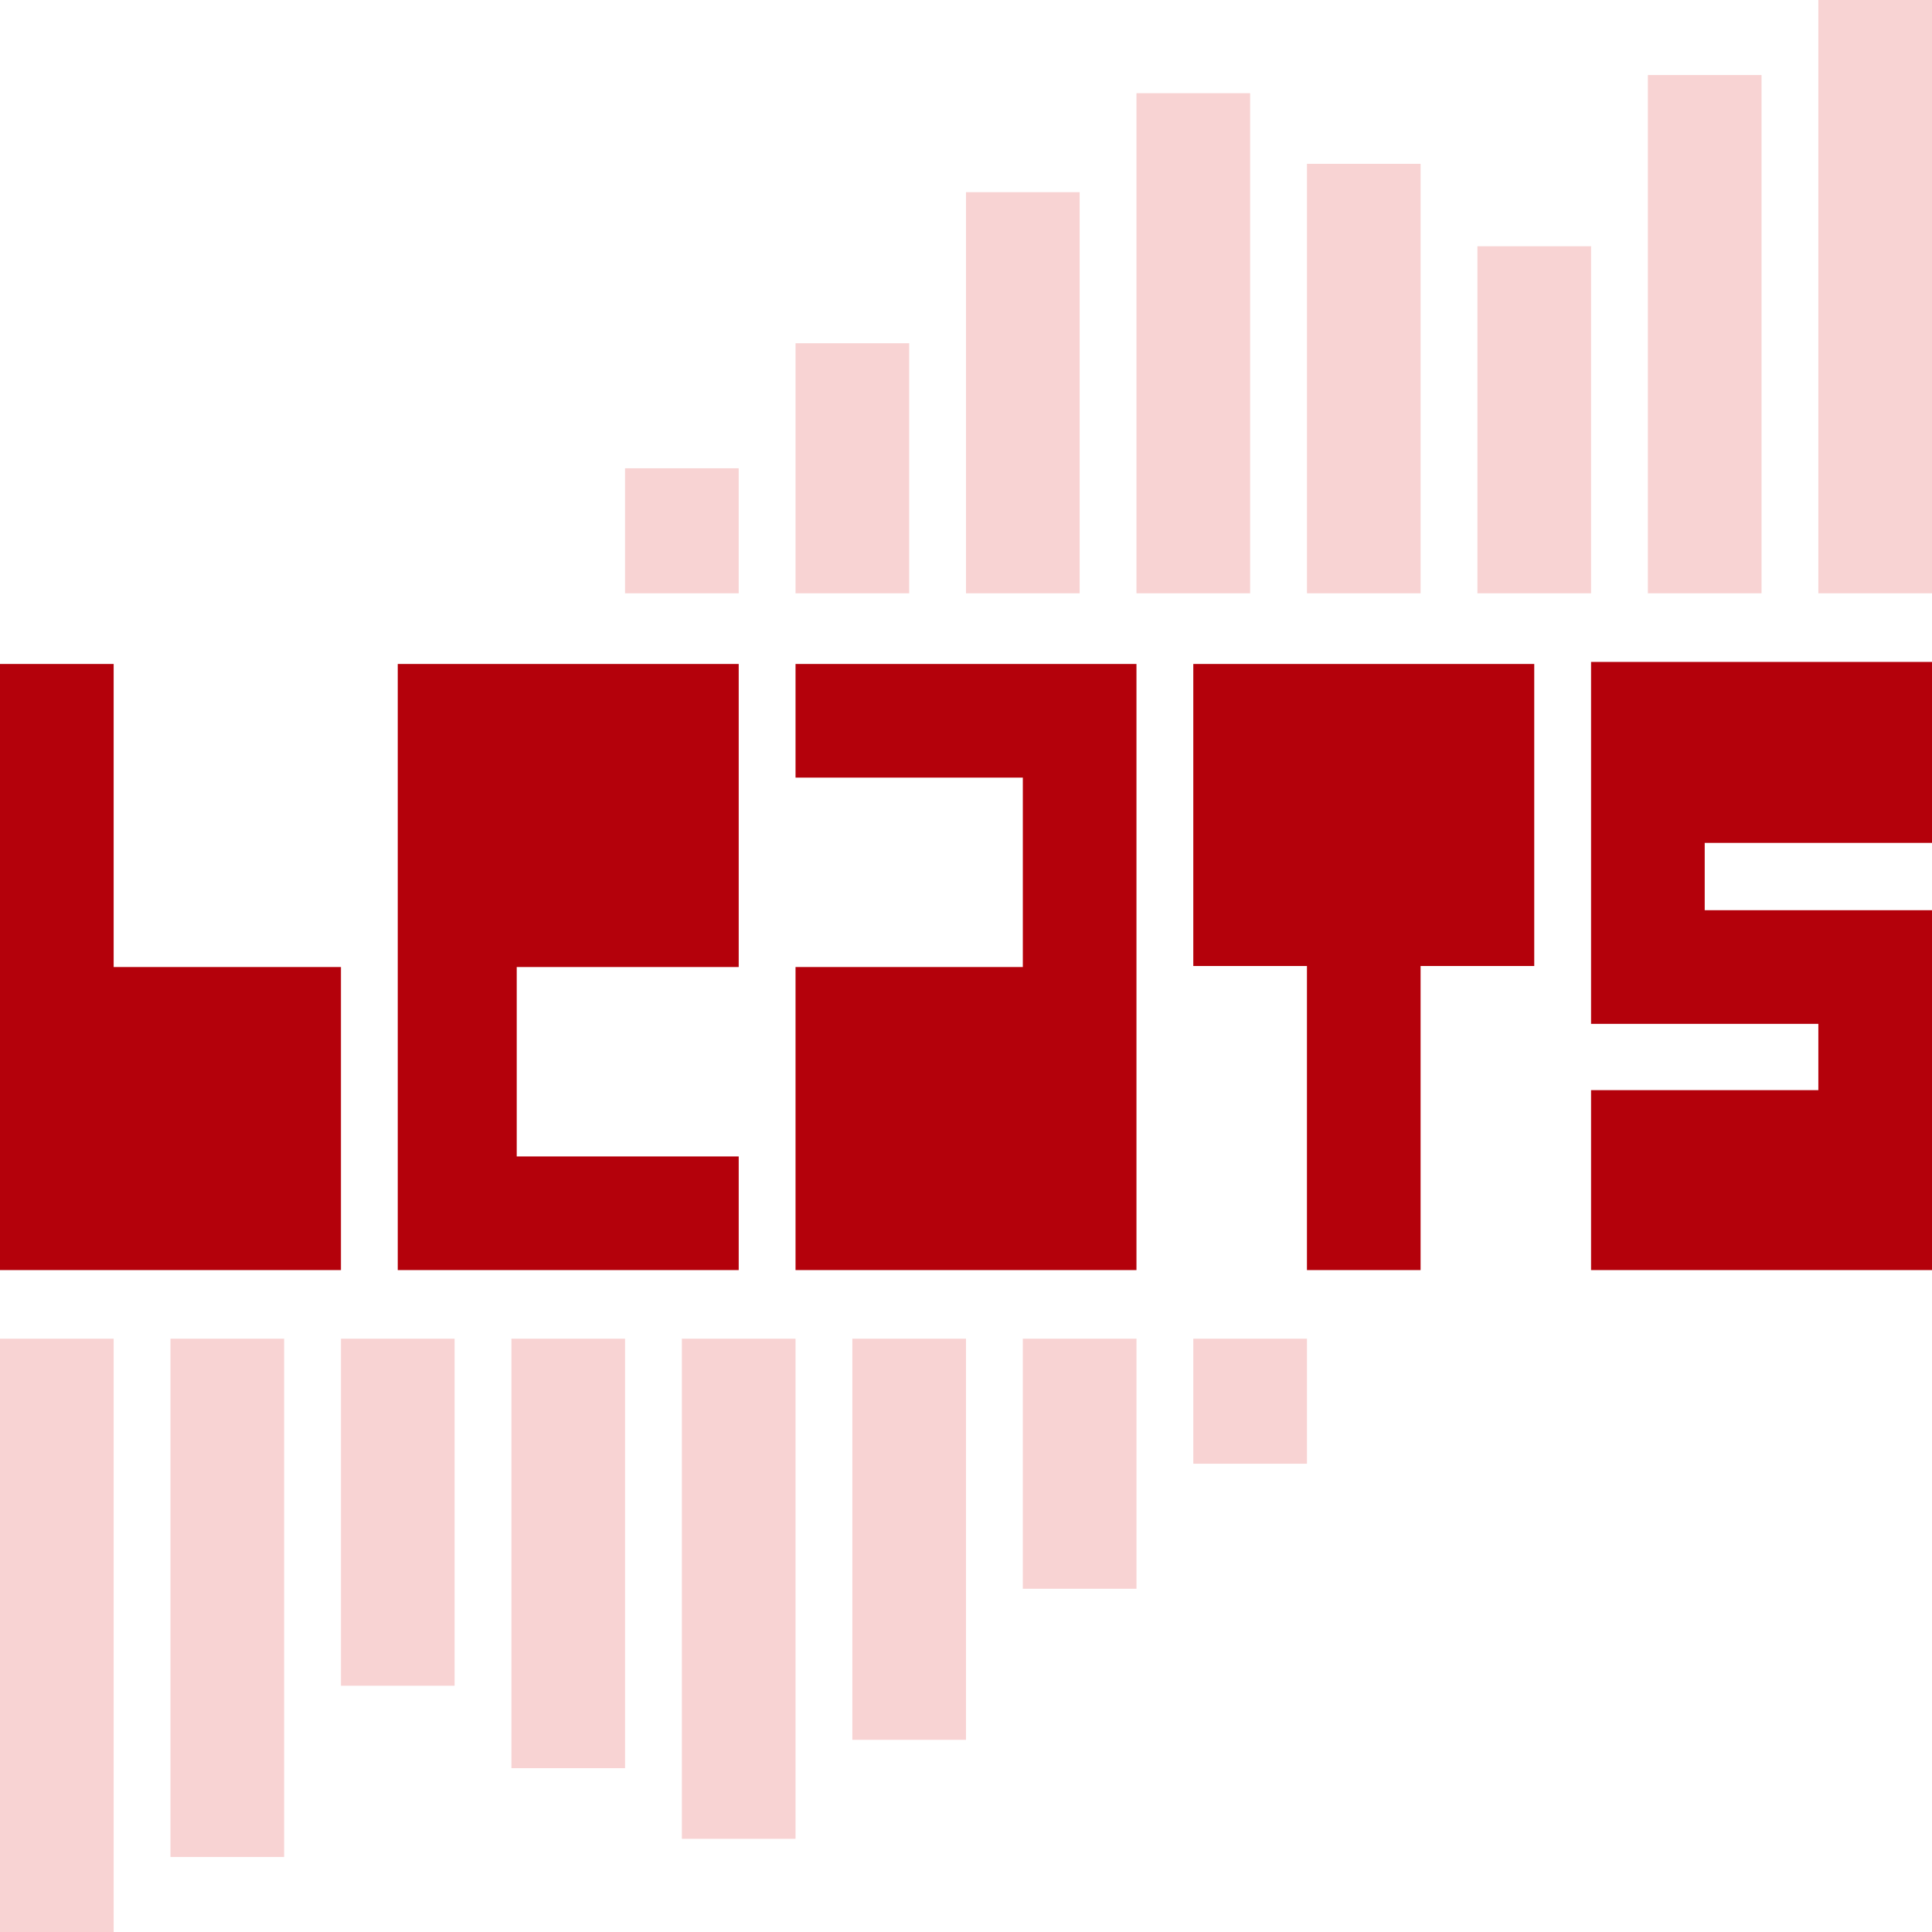
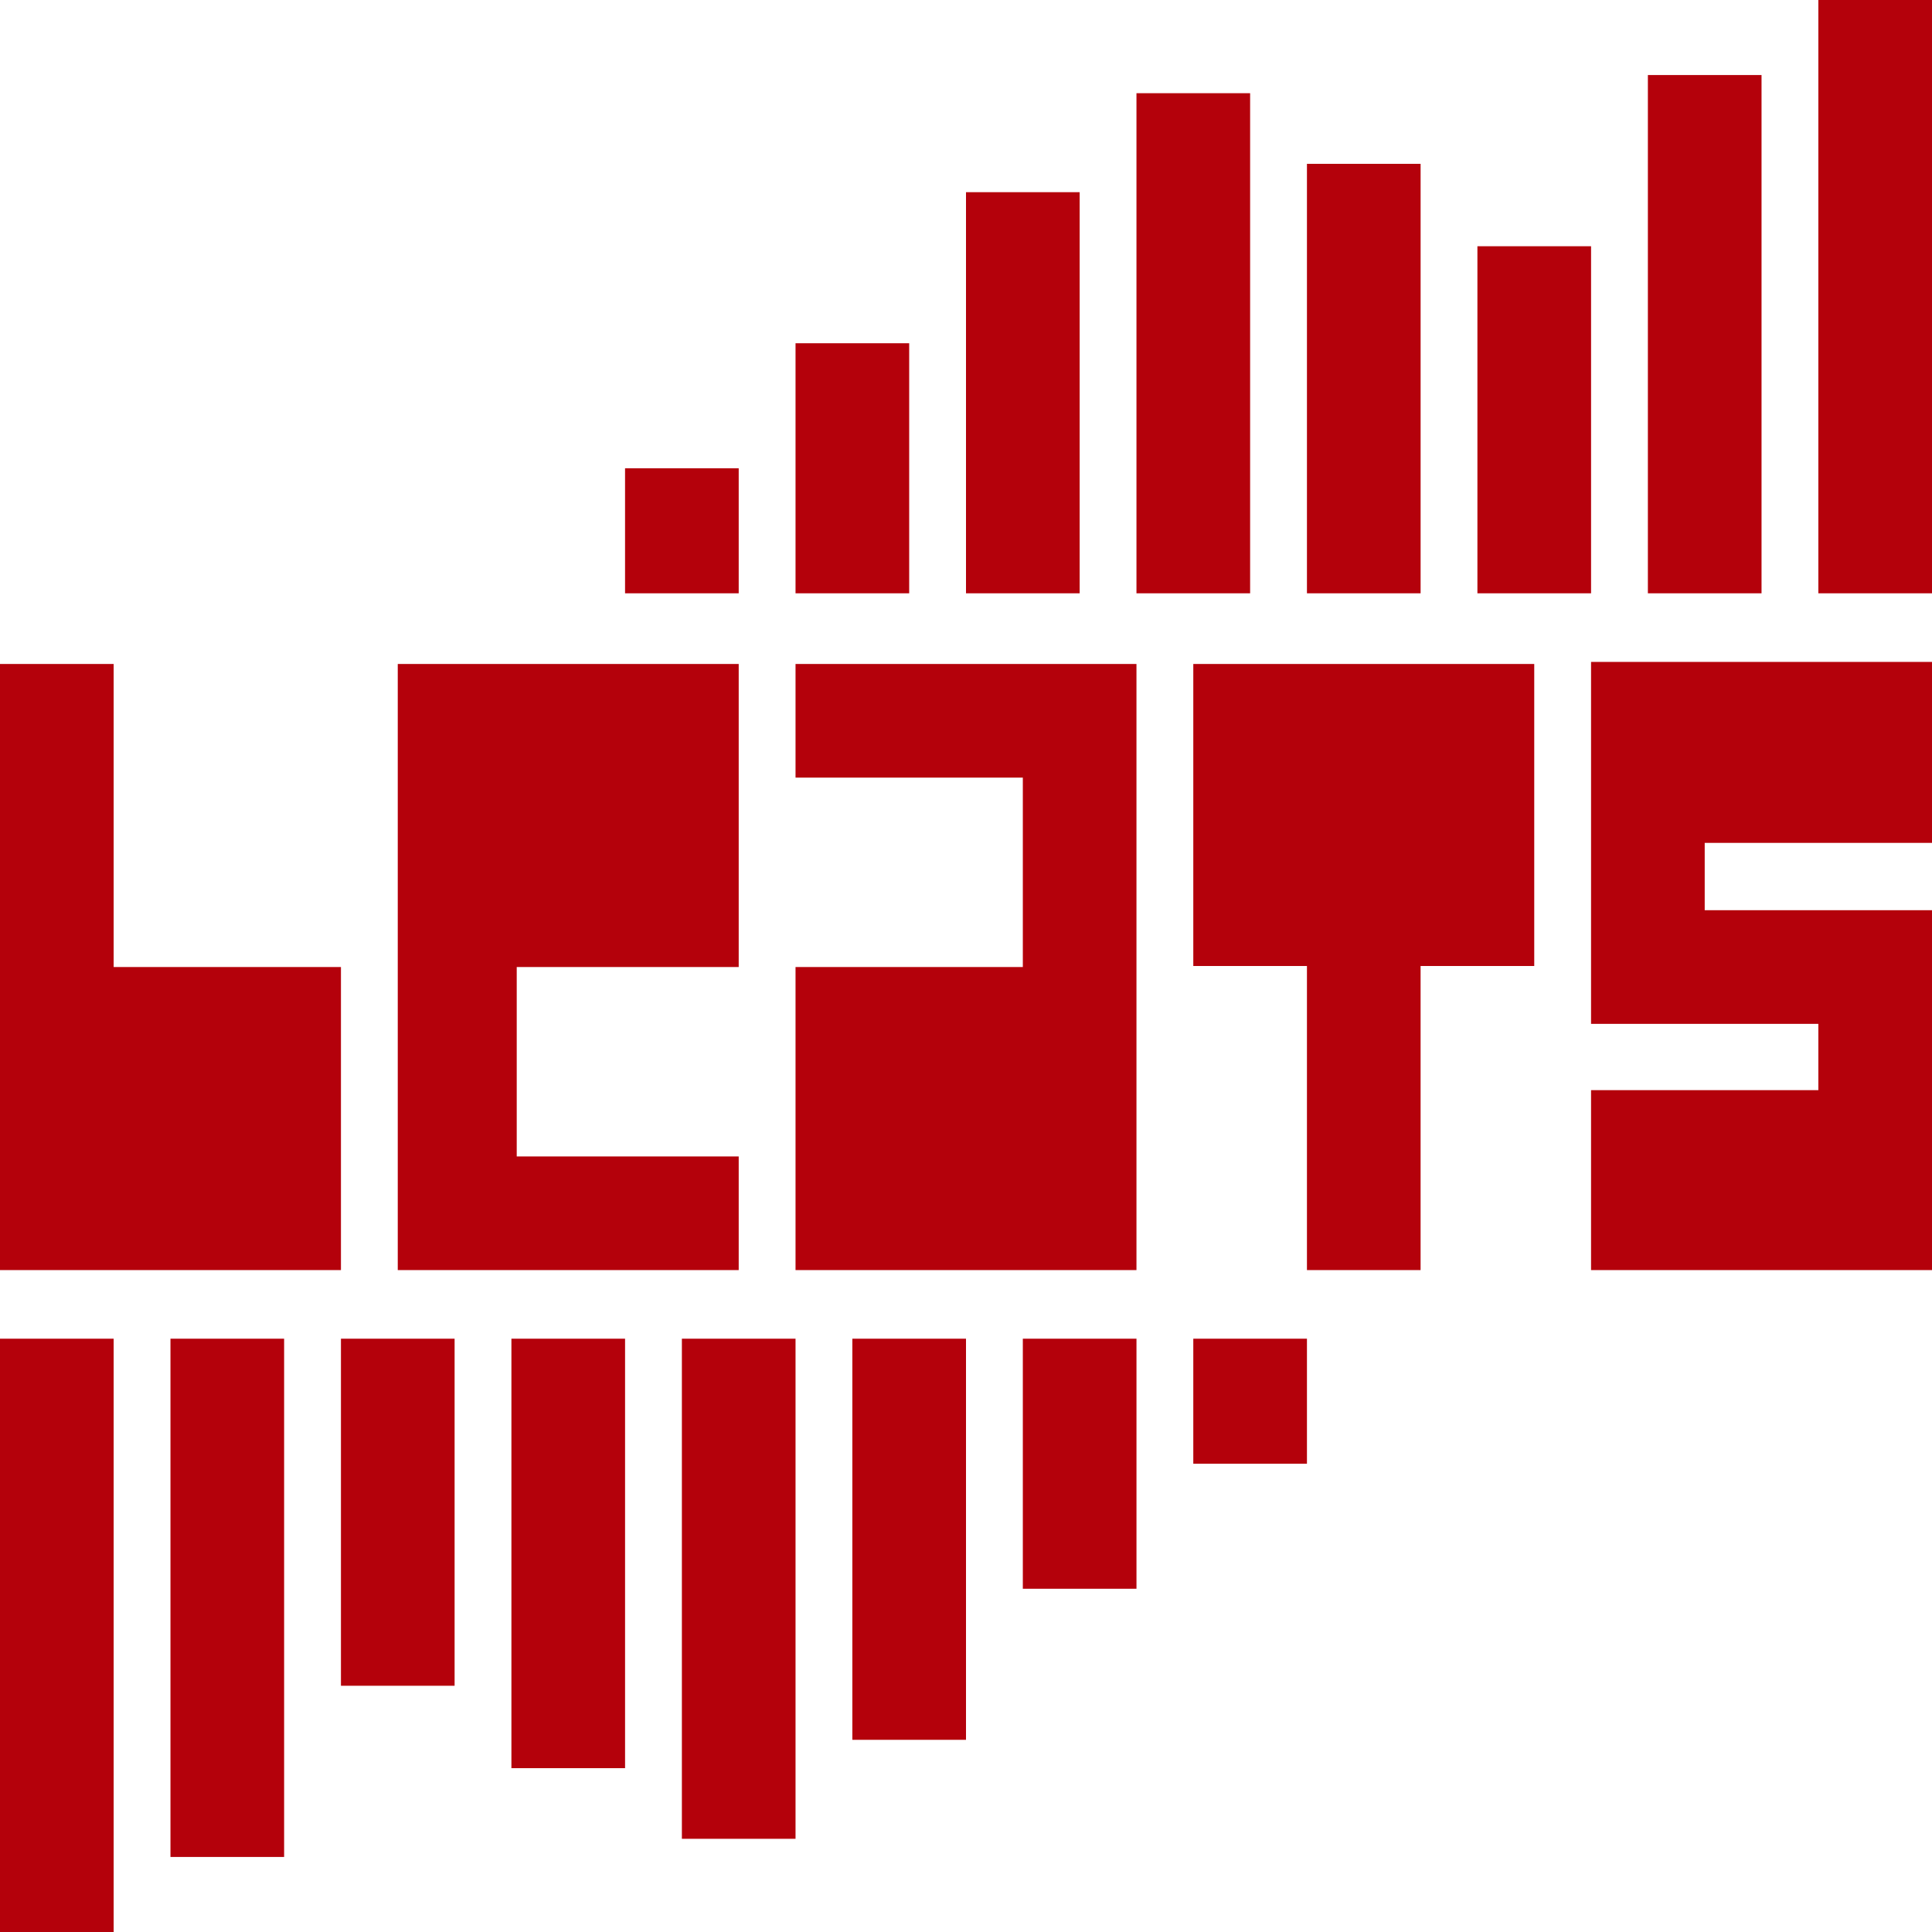
- <svg xmlns="http://www.w3.org/2000/svg" width="100%" height="100%" viewBox="0 0 150 150" version="1.1" xml:space="preserve" style="fill-rule:evenodd;clip-rule:evenodd;stroke-linejoin:round;stroke-miterlimit:2;" id="svg20">
+ <svg xmlns="http://www.w3.org/2000/svg" width="100%" height="100%" viewBox="0 0 150 150" version="1.1" xml:space="preserve" style="fill-rule:evenodd;clip-rule:evenodd;stroke-linejoin:round;stroke-miterlimit:2;fill:#B4010B" id="svg20">
  <defs id="defs20" />
-   <path d="M119.118,51.551L92.647,51.551L92.647,75L101.471,75L101.471,98.609L110.294,98.609L110.294,75L119.118,75L119.118,51.551Z" style="fill:rgb(180,1,11);" id="path1" />
-   <path d="M150,98.609L150,70.668L132.353,70.668L132.353,65.441L150,65.441L150,51.391L123.529,51.391L123.529,79.492L141.176,79.492L141.176,84.639L123.529,84.639L123.529,98.609L150,98.609Z" style="fill:rgb(180,1,11);" id="path2" />
-   <path d="M0,98.609L26.471,98.609L26.471,75.08L8.824,75.08L8.824,51.551L0,51.551L0,98.609Z" style="fill:rgb(180,1,11);" id="path3" />
-   <path d="M30.882,98.609L30.882,51.551L57.353,51.551L57.353,75.08L40.119,75.08L40.119,89.786L57.353,89.786L57.353,98.609L30.882,98.609Z" style="fill:rgb(180,1,11);" id="path4" />
-   <path d="M88.235,51.551L88.235,98.609L61.765,98.609L61.765,75.08L79.412,75.08L79.412,60.374L61.765,60.374L61.765,51.551L88.235,51.551Z" style="fill:rgb(180,1,11);" id="path5" />
+   <path d="M119.118,51.551L92.647,51.551L92.647,75L101.471,75L101.471,98.609L110.294,98.609L110.294,75L119.118,75L119.118,51.551Z" id="path1" />
+   <path d="M150,98.609L150,70.668L132.353,70.668L132.353,65.441L150,65.441L150,51.391L123.529,51.391L123.529,79.492L141.176,79.492L141.176,84.639L123.529,84.639L123.529,98.609L150,98.609Z" id="path2" />
+   <path d="M0,98.609L26.471,98.609L26.471,75.08L8.824,75.08L8.824,51.551L0,51.551L0,98.609Z" id="path3" />
+   <path d="M30.882,98.609L30.882,51.551L57.353,51.551L57.353,75.08L40.119,75.08L40.119,89.786L57.353,89.786L57.353,98.609L30.882,98.609Z" id="path4" />
+   <path d="M88.235,51.551L88.235,98.609L61.765,98.609L61.765,75.08L79.412,75.08L79.412,60.374L61.765,60.374L61.765,51.551L88.235,51.551Z" id="path5" />
  <g id="g20">
-     <rect x="141.176" y="0" width="8.824" height="46.064" style="fill:rgb(248,211,211);" id="rect5" />
-     <rect x="88.235" y="7.236" width="8.824" height="38.828" style="fill:rgb(248,211,211);" id="rect6" />
-     <rect x="114.706" y="19.118" width="8.824" height="26.946" style="fill:rgb(248,211,211);" id="rect7" />
-     <rect x="61.765" y="26.65" width="8.824" height="19.414" style="fill:rgb(248,211,211);" id="rect8" />
-     <rect x="127.941" y="5.826" width="8.824" height="40.238" style="fill:rgb(248,211,211);" id="rect9" />
-     <rect x="75" y="14.921" width="8.824" height="31.143" style="fill:rgb(248,211,211);" id="rect10" />
-     <rect x="101.471" y="12.72" width="8.824" height="33.344" style="fill:rgb(248,211,211);" id="rect11" />
-     <rect x="48.529" y="36.357" width="8.824" height="9.707" style="fill:rgb(248,211,211);" id="rect12" />
+     <rect x="141.176" y="0" width="8.824" height="46.064" id="rect5" />
+     <rect x="88.235" y="7.236" width="8.824" height="38.828" id="rect6" />
+     <rect x="114.706" y="19.118" width="8.824" height="26.946" id="rect7" />
+     <rect x="61.765" y="26.65" width="8.824" height="19.414" id="rect8" />
+     <rect x="127.941" y="5.826" width="8.824" height="40.238" id="rect9" />
+     <rect x="75" y="14.921" width="8.824" height="31.143" id="rect10" />
+     <rect x="101.471" y="12.72" width="8.824" height="33.344" id="rect11" />
+     <rect x="48.529" y="36.357" width="8.824" height="9.707" id="rect12" />
  </g>
  <g id="g21">
-     <rect x="0" y="103.936" width="8.824" height="46.064" style="fill:rgb(248,211,211);" id="rect13" />
-     <rect x="52.941" y="103.936" width="8.824" height="38.828" style="fill:rgb(248,211,211);" id="rect14" />
-     <rect x="26.471" y="103.936" width="8.824" height="26.946" style="fill:rgb(248,211,211);" id="rect15" />
-     <rect x="79.412" y="103.936" width="8.824" height="19.414" style="fill:rgb(248,211,211);" id="rect16" />
-     <rect x="13.235" y="103.936" width="8.824" height="40.238" style="fill:rgb(248,211,211);" id="rect17" />
-     <rect x="66.176" y="103.936" width="8.824" height="31.143" style="fill:rgb(248,211,211);" id="rect18" />
-     <rect x="39.706" y="103.936" width="8.824" height="33.344" style="fill:rgb(248,211,211);" id="rect19" />
-     <rect x="92.647" y="103.936" width="8.824" height="9.707" style="fill:rgb(248,211,211);" id="rect20" />
+     <rect x="0" y="103.936" width="8.824" height="46.064" id="rect13" />
+     <rect x="52.941" y="103.936" width="8.824" height="38.828" id="rect14" />
+     <rect x="26.471" y="103.936" width="8.824" height="26.946" id="rect15" />
+     <rect x="79.412" y="103.936" width="8.824" height="19.414" id="rect16" />
+     <rect x="13.235" y="103.936" width="8.824" height="40.238" id="rect17" />
+     <rect x="66.176" y="103.936" width="8.824" height="31.143" id="rect18" />
+     <rect x="39.706" y="103.936" width="8.824" height="33.344" id="rect19" />
+     <rect x="92.647" y="103.936" width="8.824" height="9.707" id="rect20" />
  </g>
</svg>
